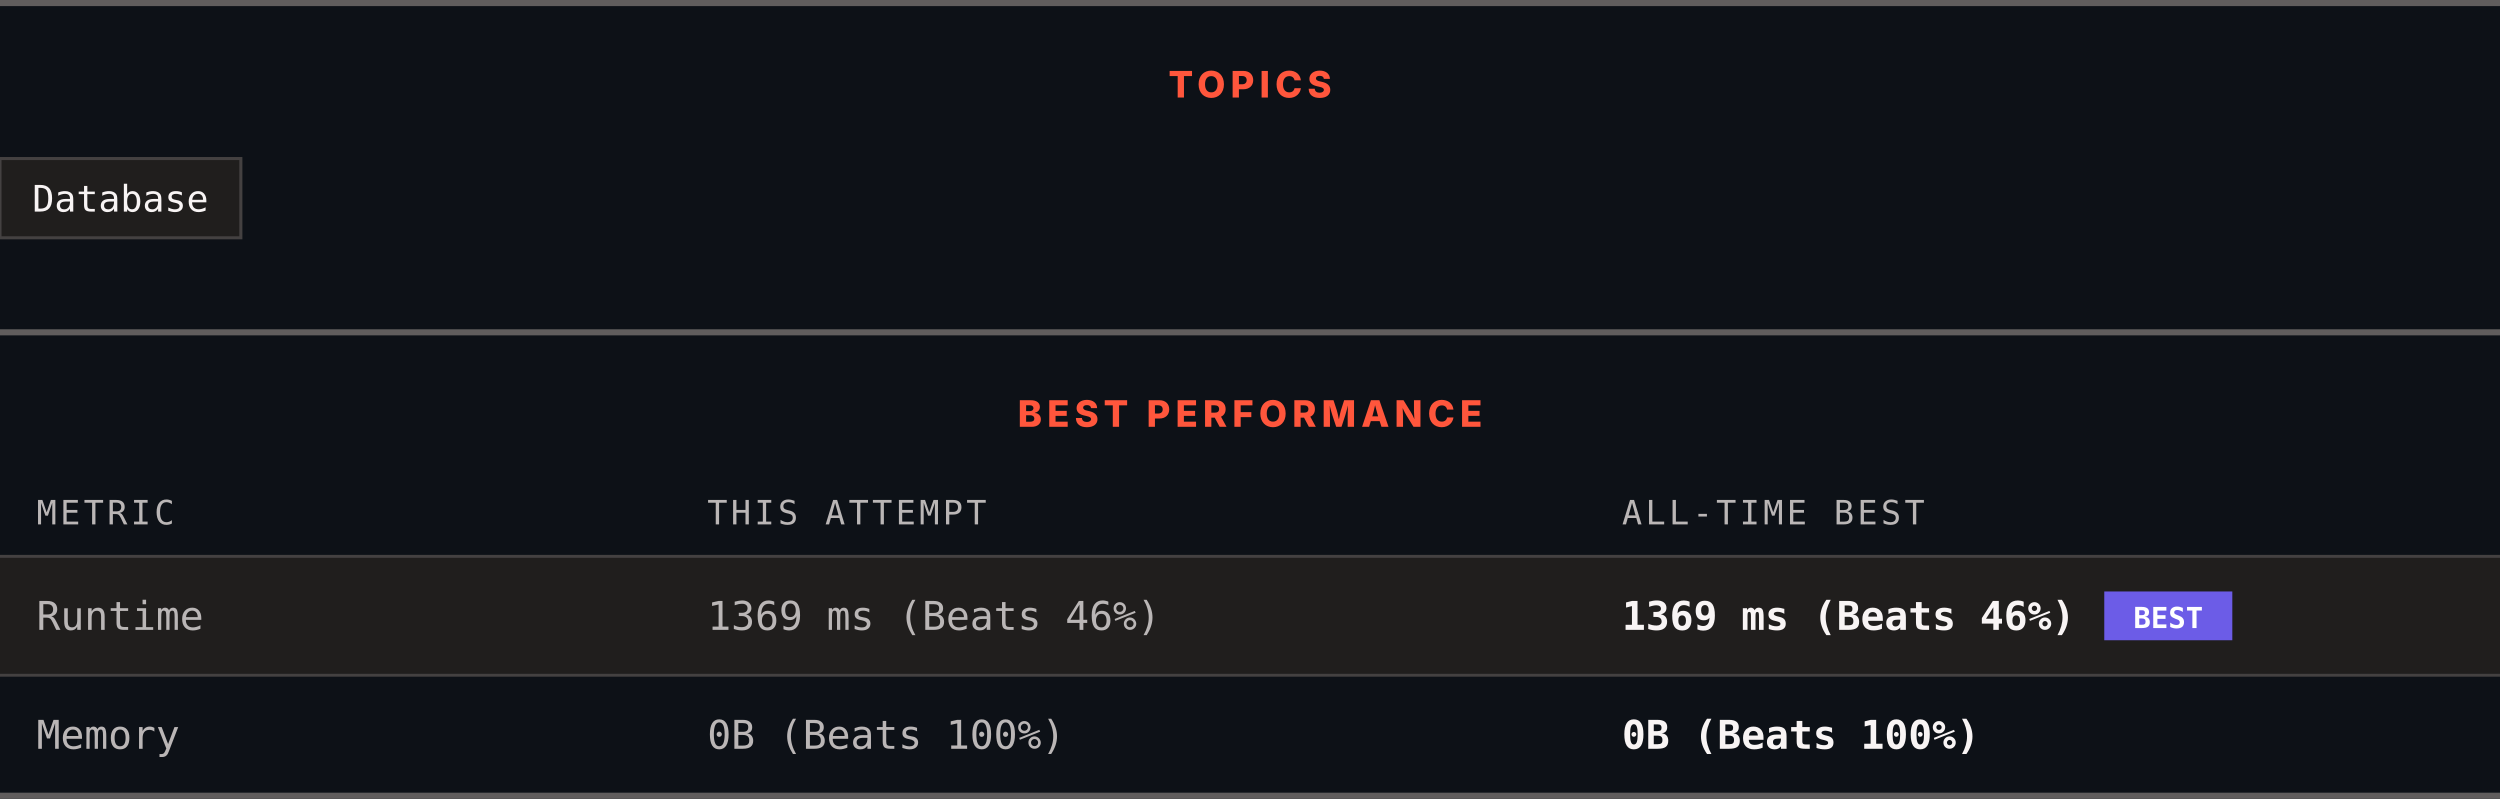
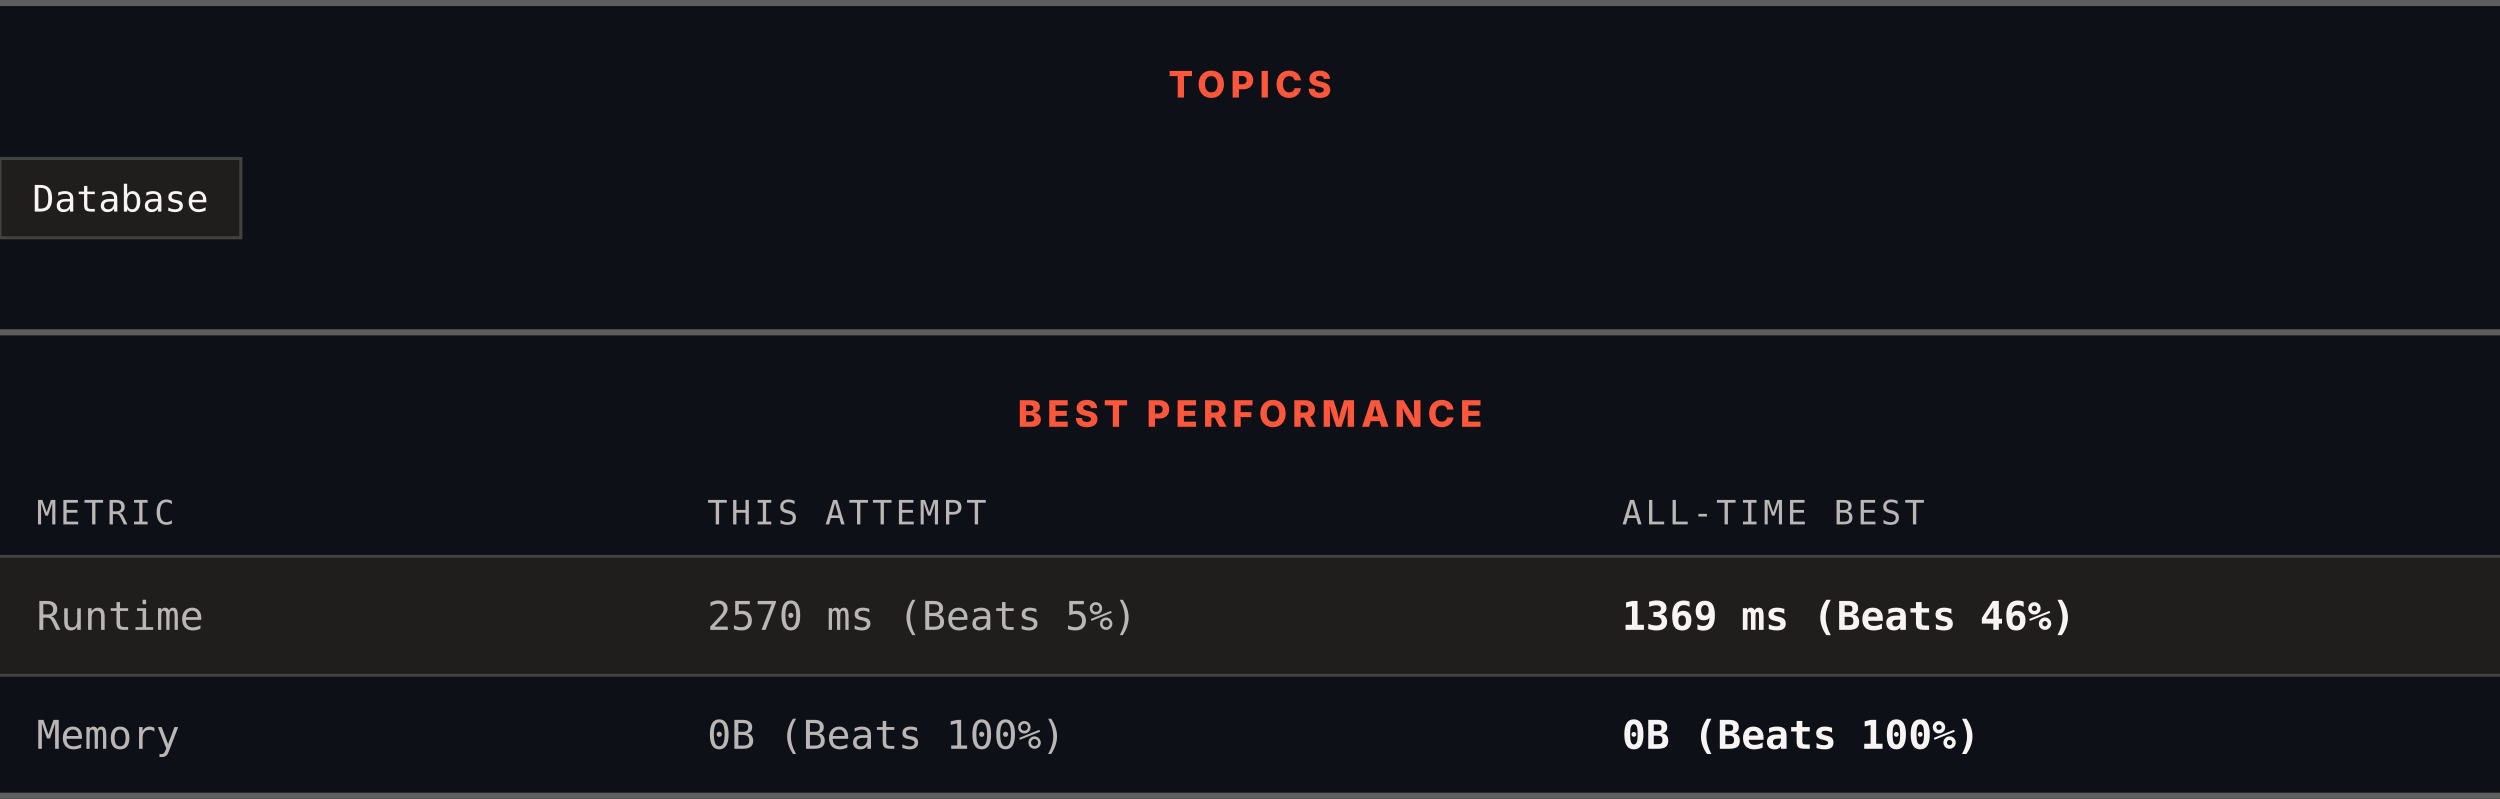
<svg xmlns="http://www.w3.org/2000/svg" width="820" height="262" viewBox="0 0 820 262" role="img" aria-label="Topics and best performance">
  <rect width="820" height="262" fill="#0d1117" />
  <rect x="0" y="0" width="820" height="2" fill="#605d5d" />
  <text x="410" y="32" text-anchor="middle" font-family="Archivo, system-ui, -apple-system, Segoe UI, sans-serif" font-size="12" font-weight="800" letter-spacing="1.68" fill="#ff563c">TOPICS</text>
  <rect x="0" y="52" width="79" height="26" fill="#201e1d" stroke="#444141" />
  <text x="39.5" y="69.4" text-anchor="middle" font-family="ui-monospace, SFMono-Regular, Menlo, Consolas, monospace" font-size="12" fill="#f8f4f4">Database</text>
  <rect x="0" y="108" width="820" height="2" fill="#605d5d" />
  <text x="410" y="140" text-anchor="middle" font-family="Archivo, system-ui, -apple-system, Segoe UI, sans-serif" font-size="12" font-weight="800" letter-spacing="1.68" fill="#ff563c">BEST PERFORMANCE</text>
  <text x="12" y="172" font-family="ui-monospace, SFMono-Regular, Menlo, Consolas, monospace" font-size="11" letter-spacing="1.1" fill="#bab6b6">METRIC</text>
  <text x="232" y="172" font-family="ui-monospace, SFMono-Regular, Menlo, Consolas, monospace" font-size="11" letter-spacing="1.1" fill="#bab6b6">THIS ATTEMPT</text>
  <text x="532" y="172" font-family="ui-monospace, SFMono-Regular, Menlo, Consolas, monospace" font-size="11" letter-spacing="1.1" fill="#bab6b6">ALL-TIME BEST</text>
  <rect x="0" y="182" width="820" height="1" fill="#444141" />
  <rect x="0" y="183" width="820" height="38" fill="#201e1d" />
  <text x="12" y="206.6" font-family="ui-monospace, SFMono-Regular, Menlo, Consolas, monospace" font-size="13" fill="#bab6b6">Runtime</text>
-   <text x="232" y="206.6" font-family="ui-monospace, SFMono-Regular, Menlo, Consolas, monospace" font-size="13" fill="#bab6b6">1369 ms (Beats 46%)</text>
+   <text x="232" y="206.6" font-family="ui-monospace, SFMono-Regular, Menlo, Consolas, monospace" font-size="13" fill="#bab6b6">2570 ms (Beats 5%)</text>
  <text x="532" y="206.6" font-family="ui-monospace, SFMono-Regular, Menlo, Consolas, monospace" font-size="13" font-weight="700" fill="#f8f4f4">1369 ms (Beats 46%)</text>
-   <rect x="690.2" y="194" width="42" height="16" fill="#6c5ce7" />
-   <text x="711.2" y="206" text-anchor="middle" font-family="ui-monospace, SFMono-Regular, Menlo, Consolas, monospace" font-size="9.5" font-weight="700" fill="#ffffff">BEST</text>
  <rect x="0" y="221" width="820" height="1" fill="#444141" />
  <rect x="0" y="222" width="820" height="38" fill="#0d1117" />
  <text x="12" y="245.6" font-family="ui-monospace, SFMono-Regular, Menlo, Consolas, monospace" font-size="13" fill="#bab6b6">Memory</text>
  <text x="232" y="245.6" font-family="ui-monospace, SFMono-Regular, Menlo, Consolas, monospace" font-size="13" fill="#bab6b6">0B (Beats 100%)</text>
  <text x="532" y="245.6" font-family="ui-monospace, SFMono-Regular, Menlo, Consolas, monospace" font-size="13" font-weight="700" fill="#f8f4f4">0B (Beats 100%)</text>
  <rect x="0" y="260" width="820" height="2" fill="#605d5d" />
</svg>
